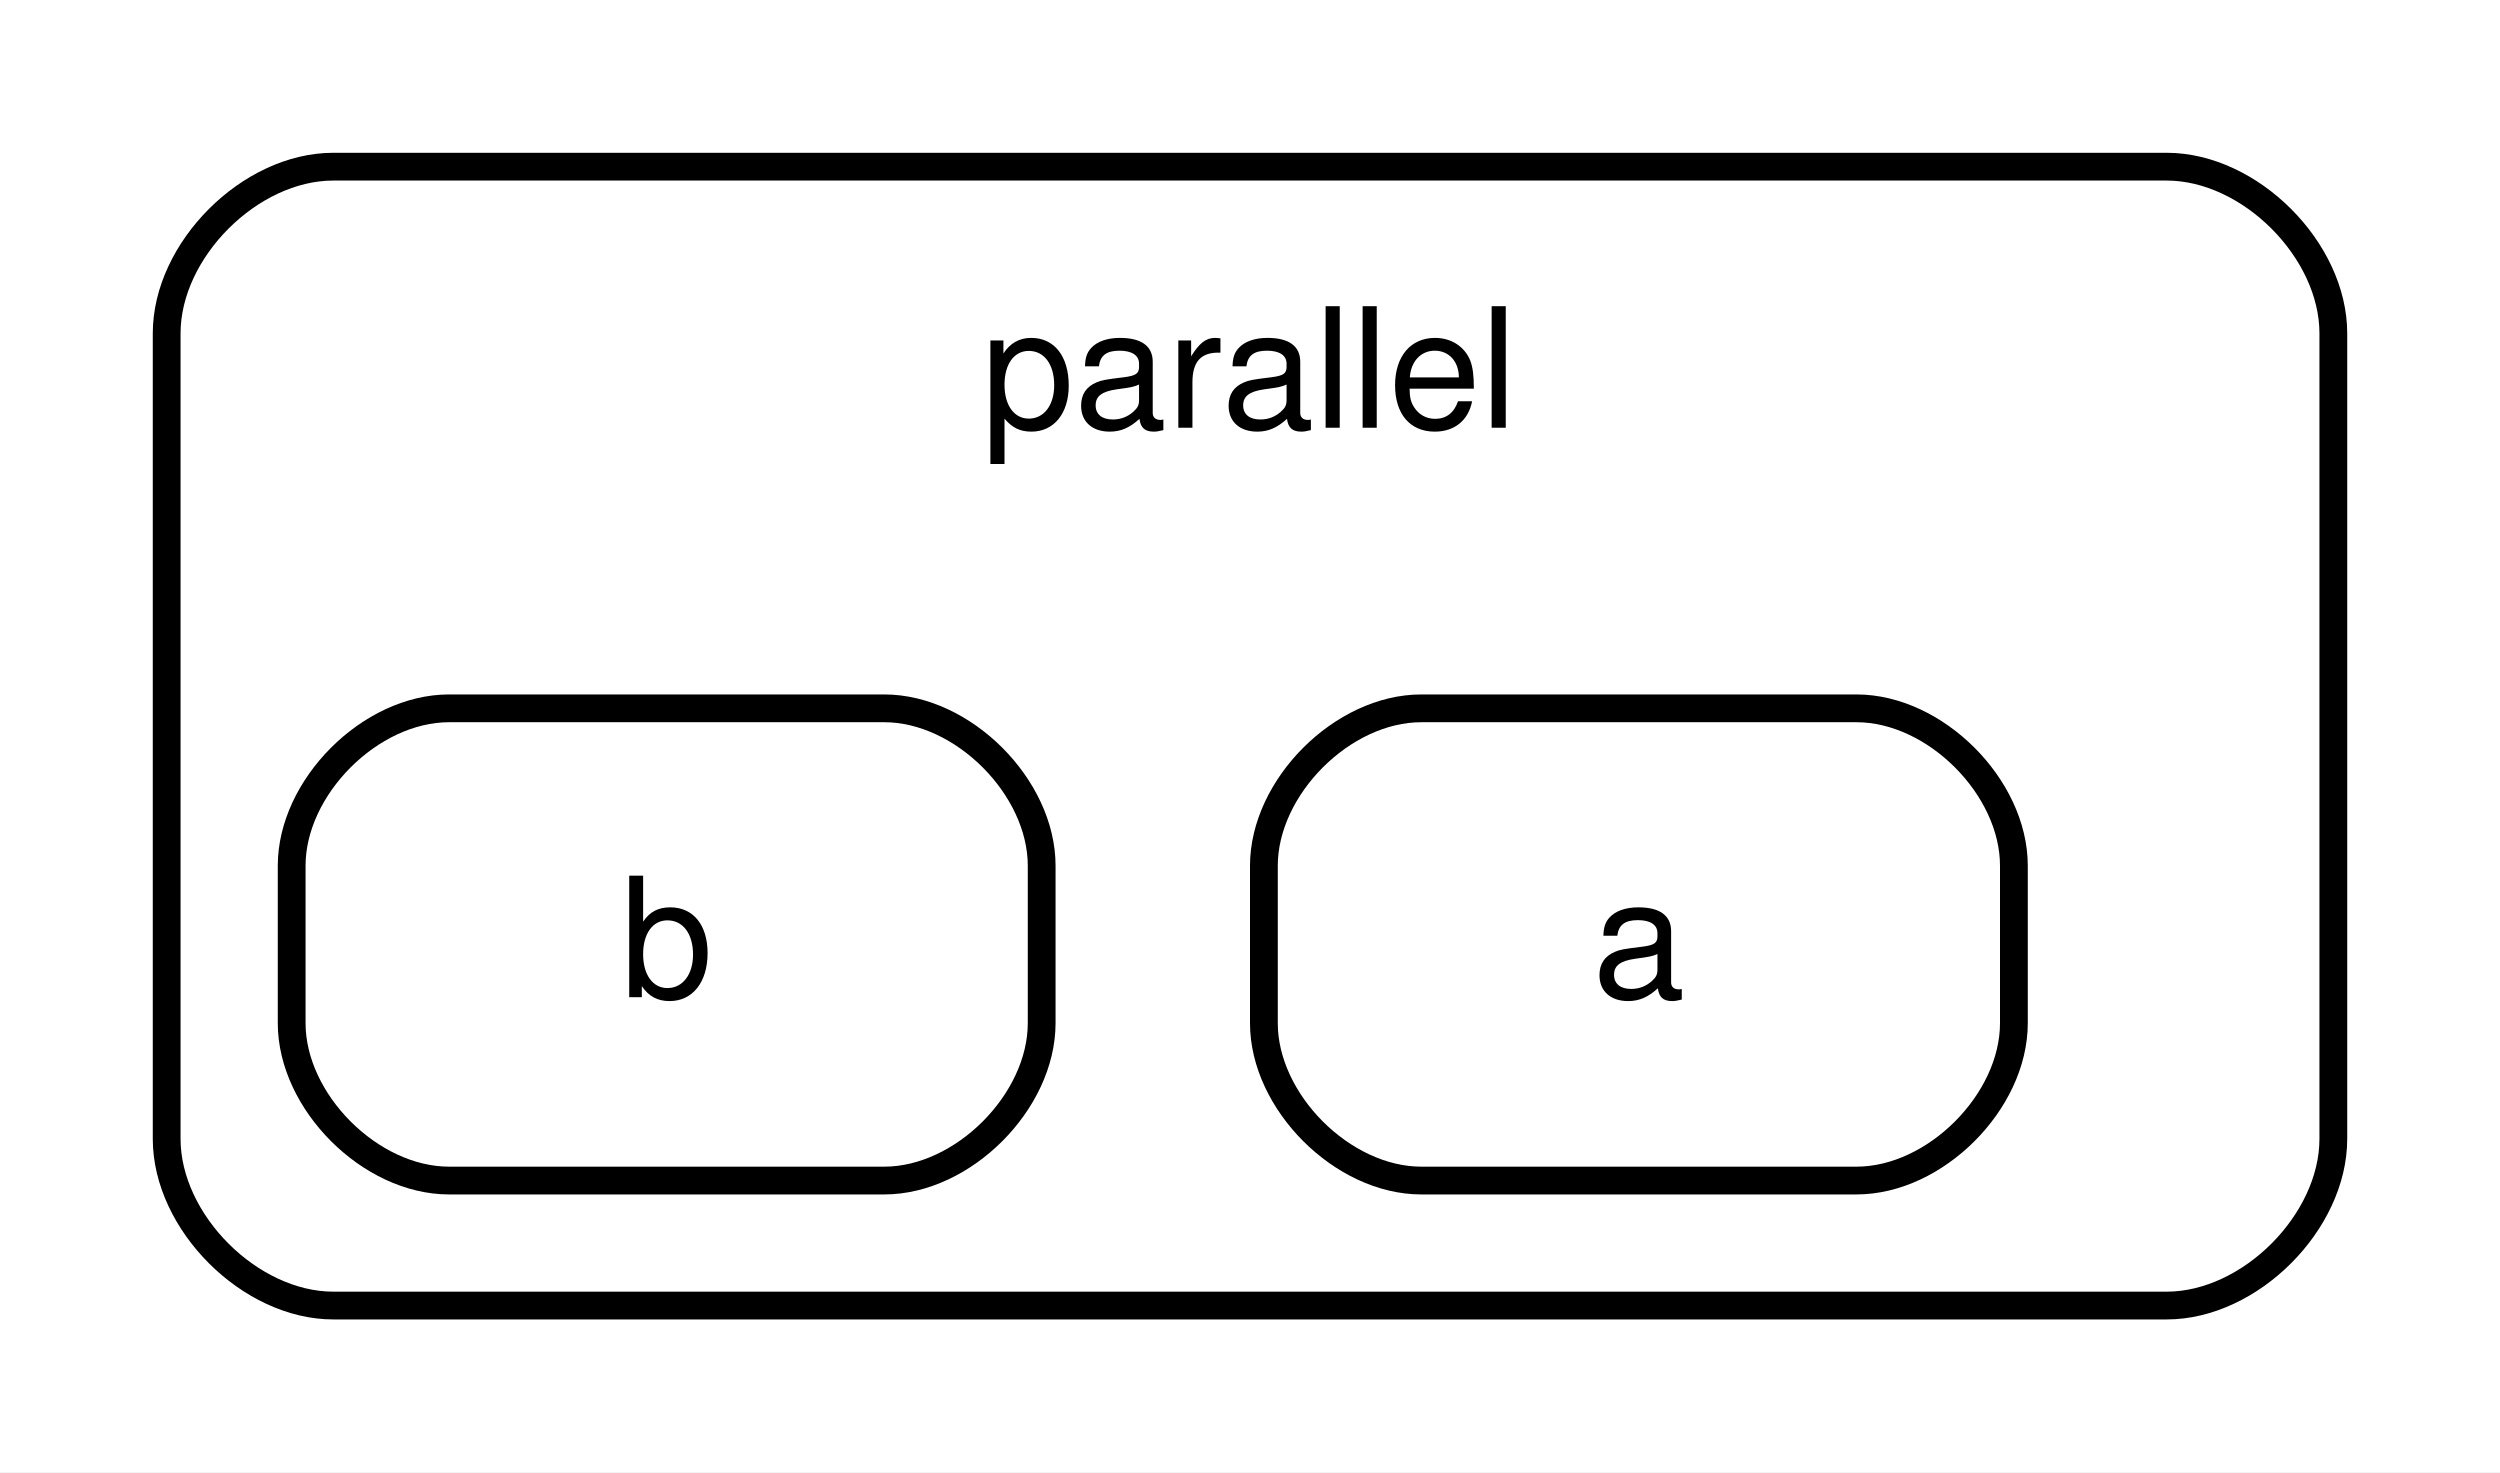
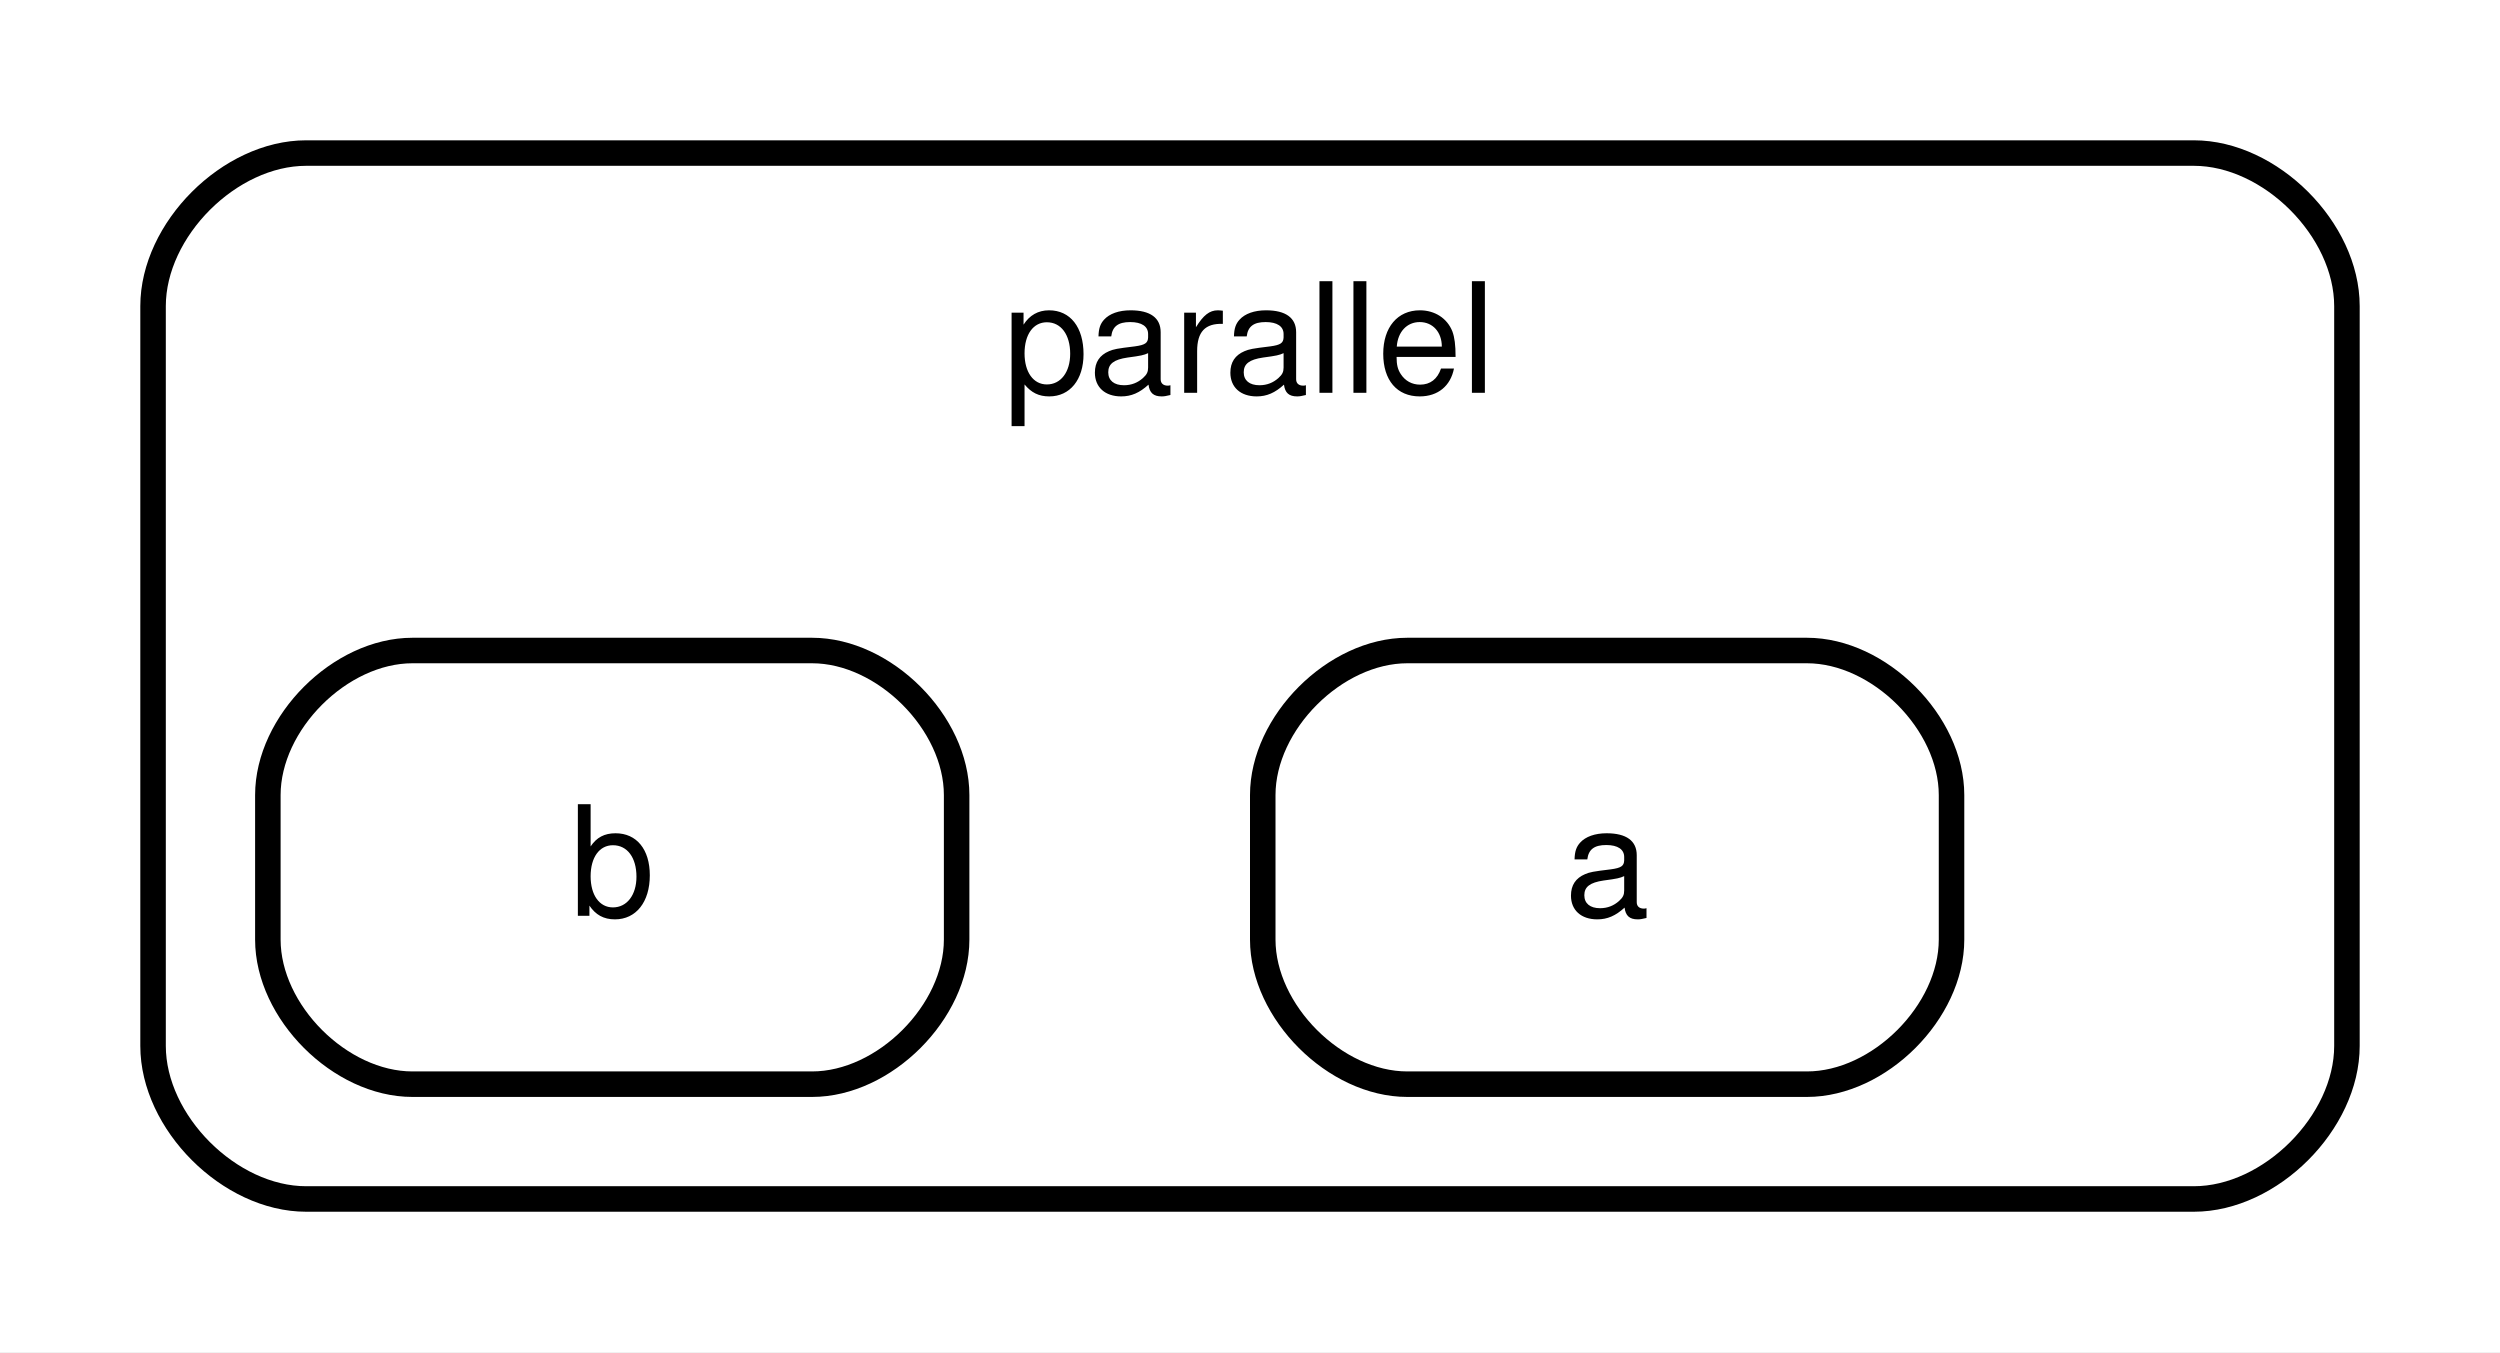
- <svg xmlns="http://www.w3.org/2000/svg" width="180pt" height="106pt" viewBox="0.00 0.00 180.00 106.00">
+ <svg xmlns="http://www.w3.org/2000/svg" width="196pt" height="106pt" viewBox="0.00 0.00 196.00 106.00">
  <g id="graph0" class="graph" transform="scale(1 1) rotate(0) translate(4 102)">
-     <polygon fill="#ffffff" stroke="transparent" points="-4,4 -4,-102 176,-102 176,4 -4,4" />
+     <polygon fill="#ffffff" stroke="transparent" points="-4,4 -4,-102 192,-102 192,4 -4,4" />
    <g id="clust1" class="cluster">
-       <path fill="none" stroke="#000000" stroke-width="2" d="M20,-8C20,-8 152,-8 152,-8 158,-8 164,-14 164,-20 164,-20 164,-78 164,-78 164,-84 158,-90 152,-90 152,-90 20,-90 20,-90 14,-90 8,-84 8,-78 8,-78 8,-20 8,-20 8,-14 14,-8 20,-8" />
-       <text text-anchor="start" x="66.667" y="-71.2" font-family="Helvetica,sans-Serif" font-size="12.00" fill="#000000">parallel</text>
+       <path fill="none" stroke="#000000" stroke-width="2" d="M20,-8C20,-8 168,-8 168,-8 174,-8 180,-14 180,-20 180,-20 180,-78 180,-78 180,-84 174,-90 168,-90 168,-90 20,-90 20,-90 14,-90 8,-84 8,-78 8,-78 8,-20 8,-20 8,-14 14,-8 20,-8" />
+       <text text-anchor="start" x="74.667" y="-71.2" font-family="Helvetica,sans-Serif" font-size="12.00" fill="#000000">parallel</text>
    </g>
    <g id="node2" class="node">
-       <polygon fill="#ffffff" stroke="transparent" stroke-width="2" points="142,-52 86,-52 86,-16 142,-16 142,-52" />
-       <text text-anchor="start" x="110.665" y="-30.2" font-family="Helvetica,sans-Serif" font-size="12.00" fill="#000000">a</text>
-       <path fill="none" stroke="#000000" stroke-width="2" d="M98.333,-17C98.333,-17 129.667,-17 129.667,-17 135.333,-17 141,-22.667 141,-28.333 141,-28.333 141,-39.667 141,-39.667 141,-45.333 135.333,-51 129.667,-51 129.667,-51 98.333,-51 98.333,-51 92.667,-51 87,-45.333 87,-39.667 87,-39.667 87,-28.333 87,-28.333 87,-22.667 92.667,-17 98.333,-17" />
+       <polygon fill="#ffffff" stroke="transparent" stroke-width="2" points="150,-52 94,-52 94,-16 150,-16 150,-52" />
+       <text text-anchor="start" x="118.665" y="-30.2" font-family="Helvetica,sans-Serif" font-size="12.00" fill="#000000">a</text>
+       <path fill="none" stroke="#000000" stroke-width="2" d="M106.333,-17C106.333,-17 137.667,-17 137.667,-17 143.333,-17 149,-22.667 149,-28.333 149,-28.333 149,-39.667 149,-39.667 149,-45.333 143.333,-51 137.667,-51 137.667,-51 106.333,-51 106.333,-51 100.667,-51 95,-45.333 95,-39.667 95,-39.667 95,-28.333 95,-28.333 95,-22.667 100.667,-17 106.333,-17" />
    </g>
    <g id="node3" class="node">
      <polygon fill="#ffffff" stroke="transparent" stroke-width="2" points="72,-52 16,-52 16,-16 72,-16 72,-52" />
      <text text-anchor="start" x="40.665" y="-30.2" font-family="Helvetica,sans-Serif" font-size="12.00" fill="#000000">b</text>
      <path fill="none" stroke="#000000" stroke-width="2" d="M28.333,-17C28.333,-17 59.667,-17 59.667,-17 65.333,-17 71,-22.667 71,-28.333 71,-28.333 71,-39.667 71,-39.667 71,-45.333 65.333,-51 59.667,-51 59.667,-51 28.333,-51 28.333,-51 22.667,-51 17,-45.333 17,-39.667 17,-39.667 17,-28.333 17,-28.333 17,-22.667 22.667,-17 28.333,-17" />
    </g>
  </g>
</svg>
